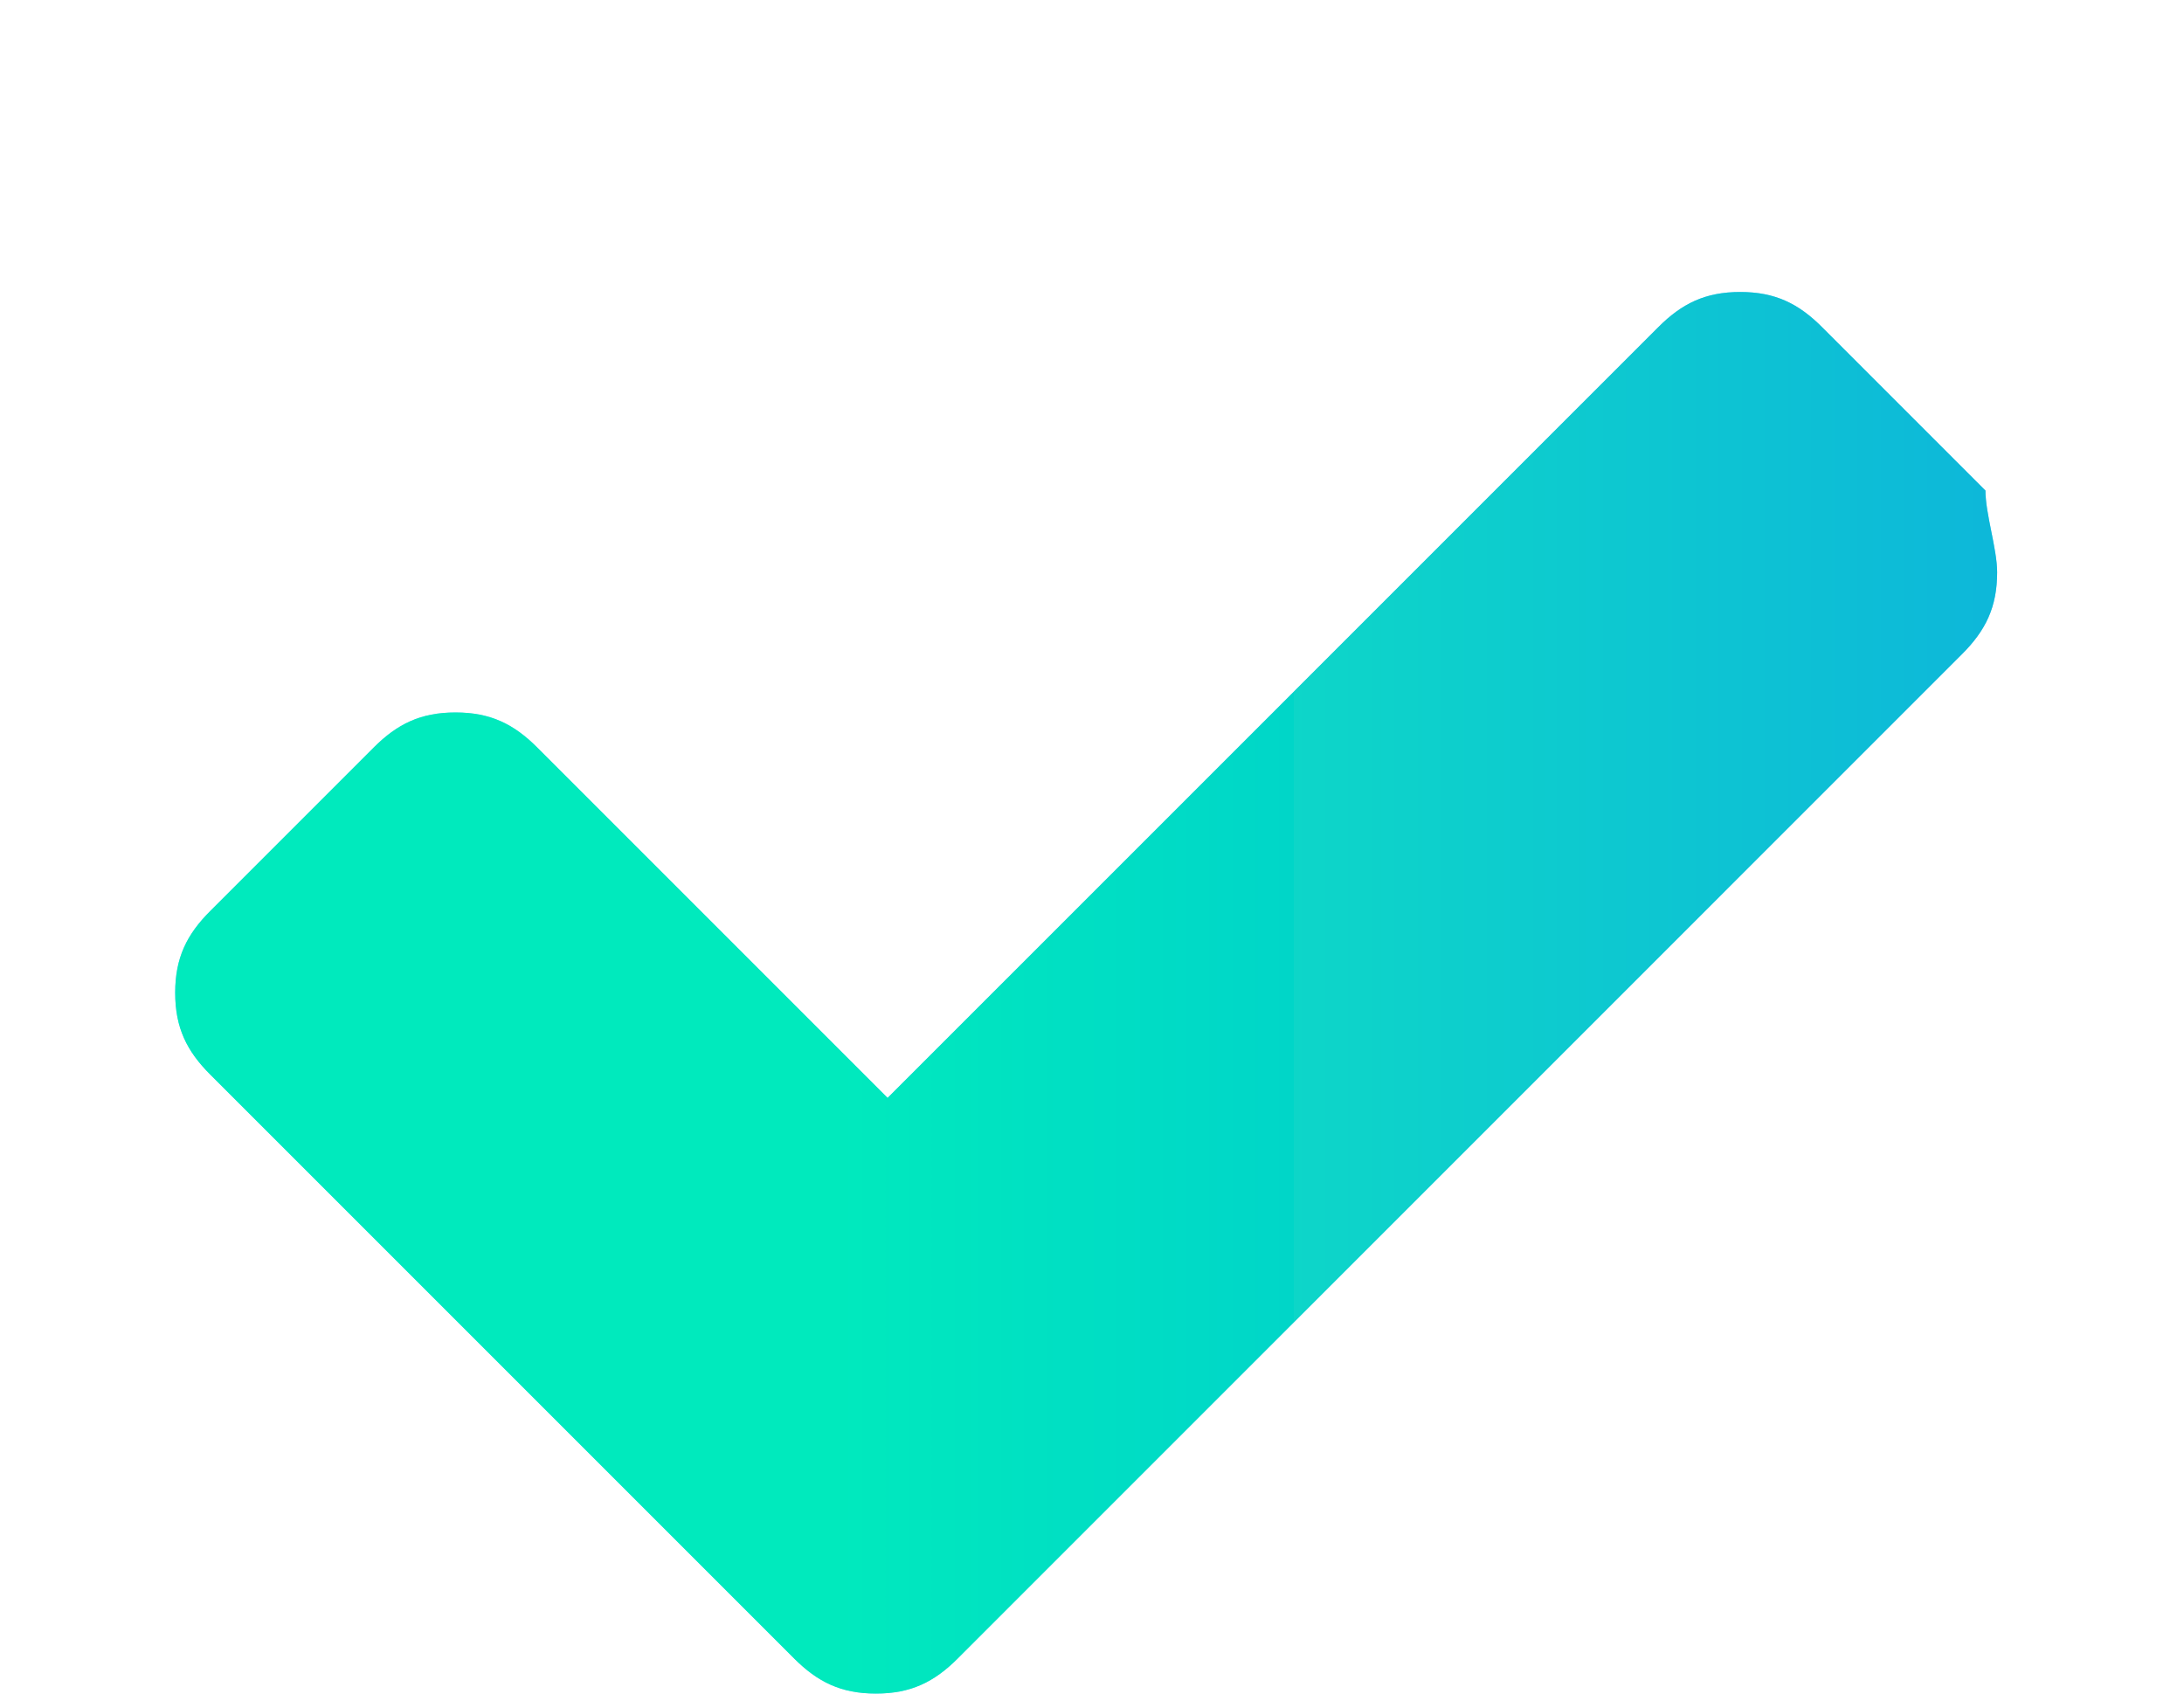
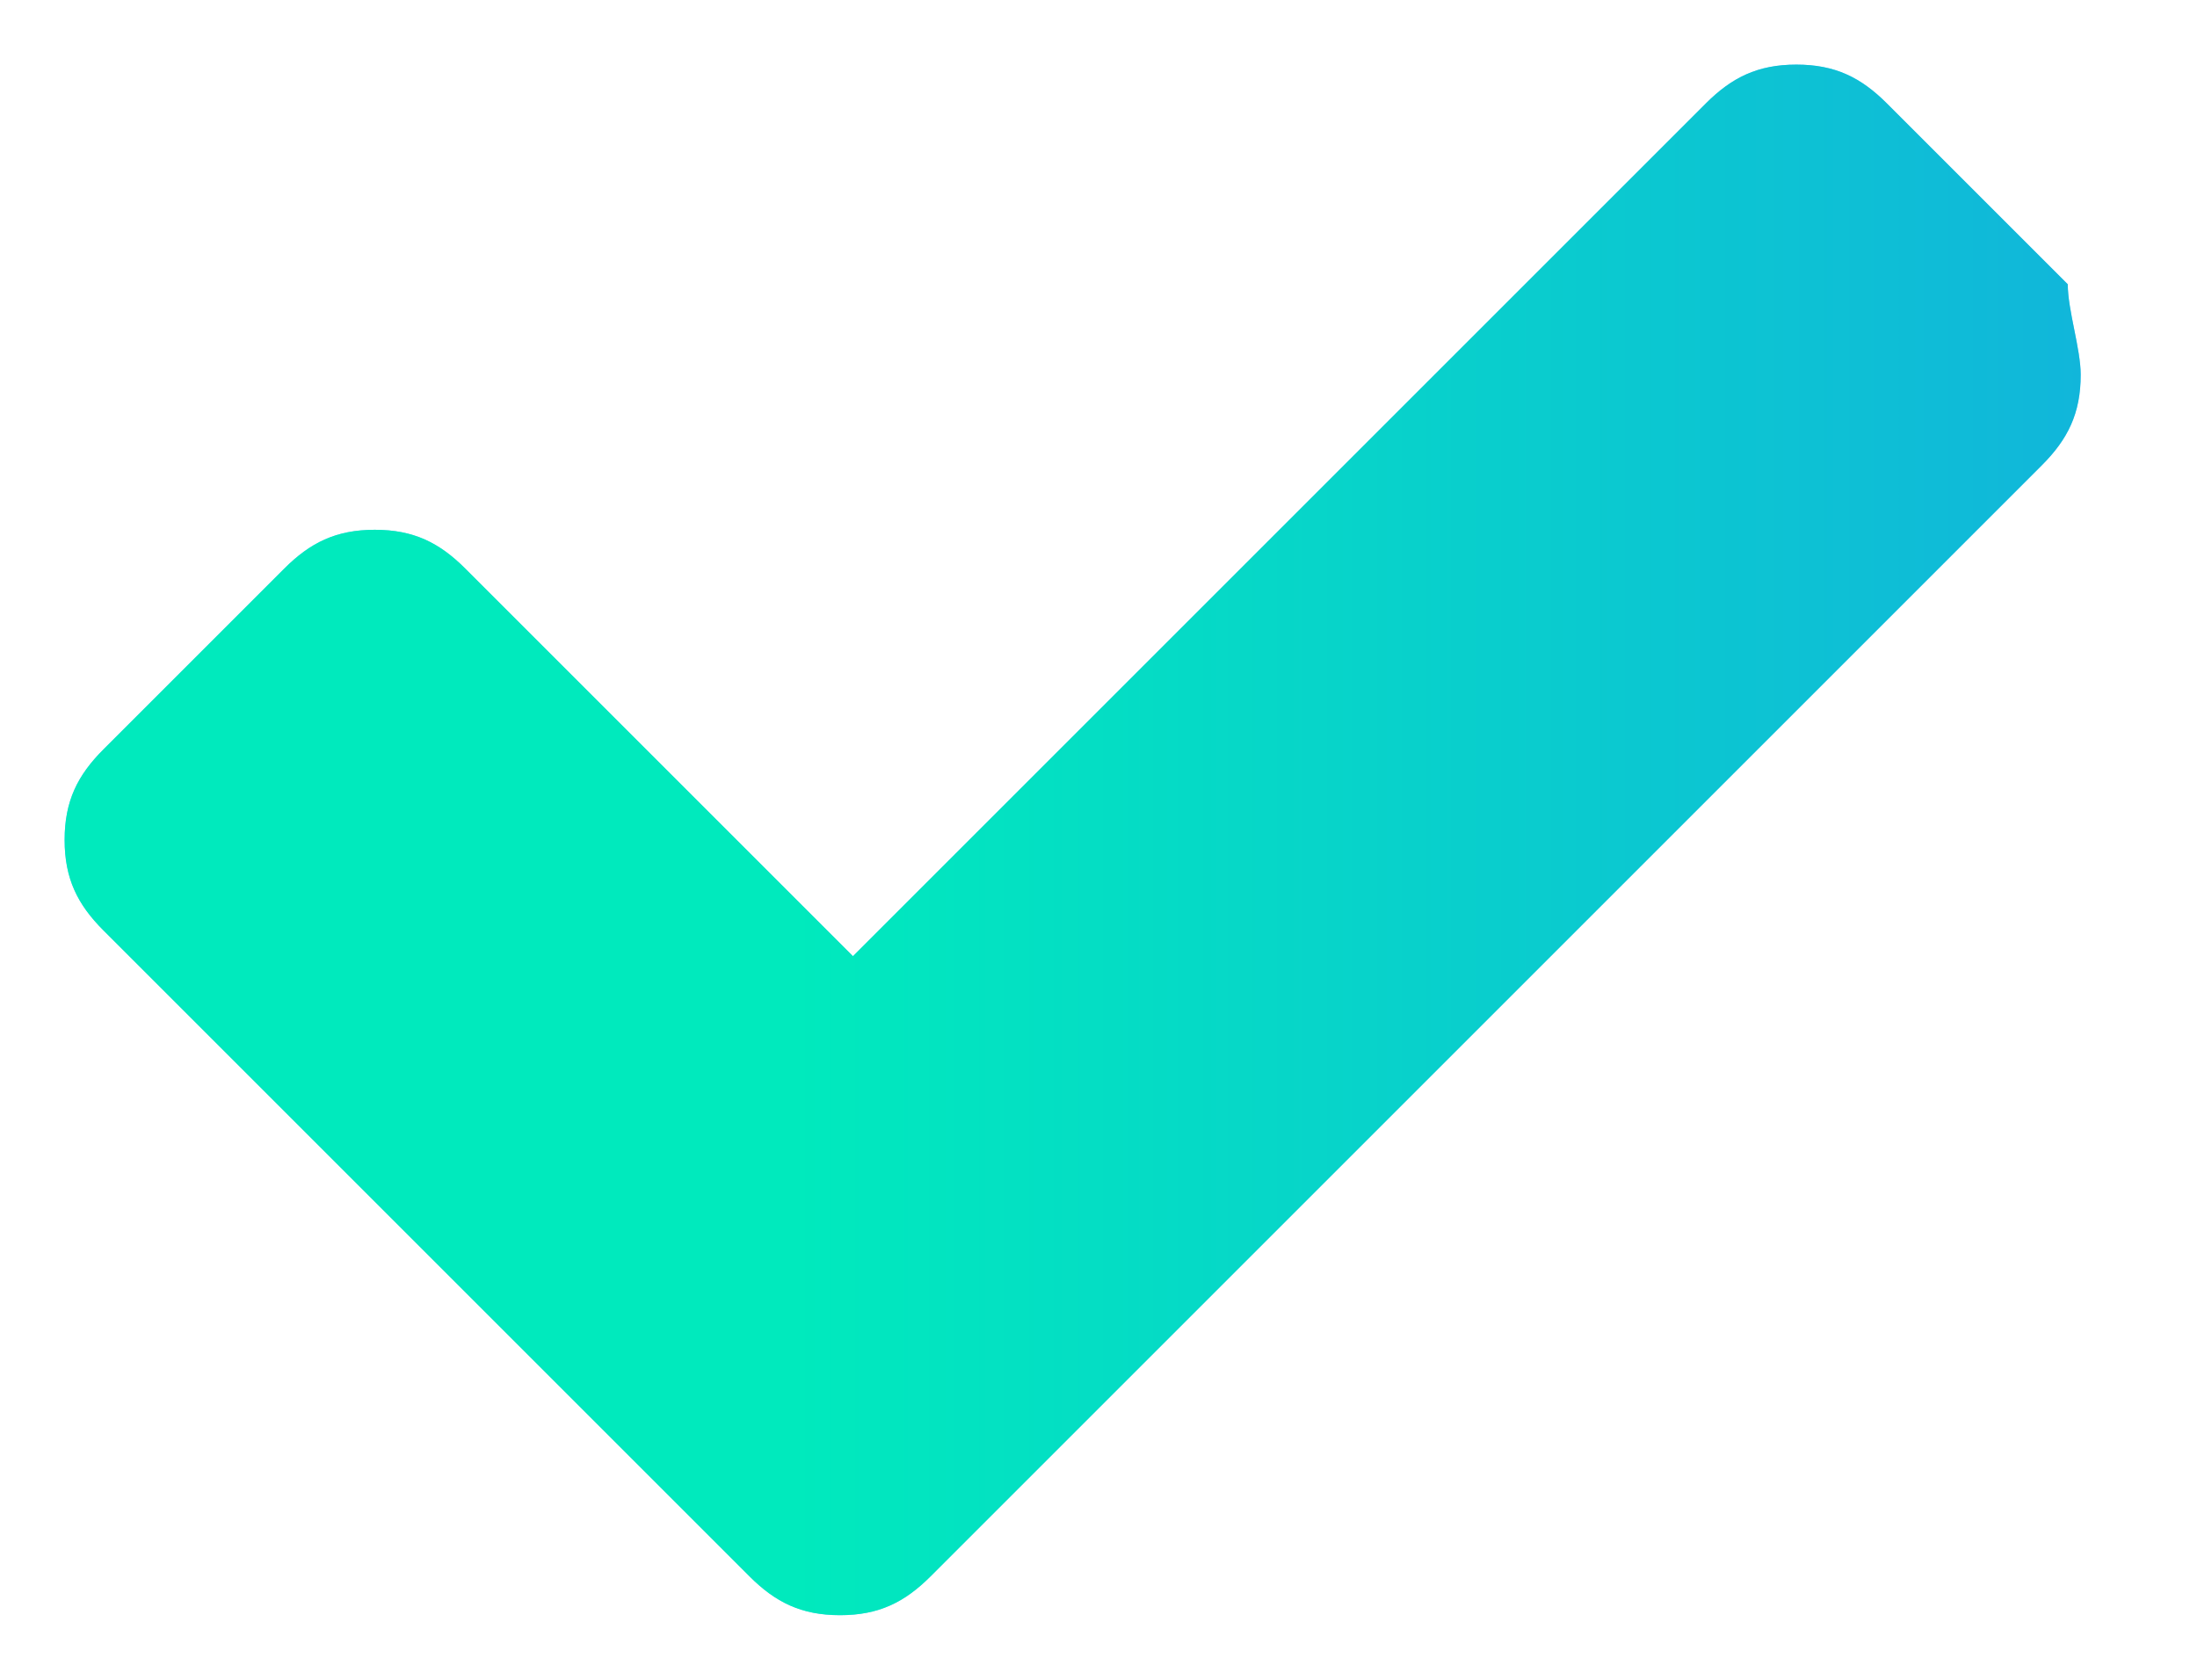
- <svg xmlns="http://www.w3.org/2000/svg" version="1.1" id="Layer_1" x="0px" y="0px" viewBox="0 0 18.7 14.5" style="enable-background:new 0 0 18.7 14.5;" xml:space="preserve">
-   <style type="text/css">
- 	.st0{filter:url(#filter-1);}
- 	.st1{fill:#72D3FF;}
- 	.st2{fill:url(#SVGID_1_);}
- </style>
-   <filter filterUnits="objectBoundingBox" height="135.1%" id="filter-1" width="118.2%" x="-9.1%" y="-13.0%">
-     <feOffset dx="0" dy="17" in="SourceAlpha" result="shadowOffsetOuter1" />
-     <feGaussianBlur in="shadowOffsetOuter1" result="shadowBlurOuter1" stdDeviation="19" />
-     <feColorMatrix in="shadowBlurOuter1" result="shadowMatrixOuter1" type="matrix" values="0 0 0 0 0   0 0 0 0 0   0 0 0 0 0  0 0 0 0.115 0">
- 		</feColorMatrix>
-     <feMerge>
-       <feMergeNode in="shadowMatrixOuter1" />
-       <feMergeNode in="SourceGraphic" />
-     </feMerge>
-   </filter>
-   <g id="Tablet">
-     <g id="Goodfair-Tablet" transform="translate(-443, -4215)">
-       <g id="Group-34" transform="translate(26, 3952)" class="st0">
-         <g id="Slider_1_" transform="translate(27, 121)">
-           <g id="List-of-Benefits_1_" transform="translate(2, 139)">
-             <g id="Group-5_1_">
-               <g id="Group-56_1_">
-                 <g id="_xF00C__1_">
-                   <g>
-                     <path class="st1" d="M405.1,7.9c0,0.3-0.1,0.5-0.3,0.7l-8.6,8.6c-0.2,0.2-0.4,0.3-0.7,0.3s-0.5-0.1-0.7-0.3l-5-5           c-0.2-0.2-0.3-0.4-0.3-0.7s0.1-0.5,0.3-0.7l1.4-1.4c0.2-0.2,0.4-0.3,0.7-0.3c0.3,0,0.5,0.1,0.7,0.3l3,3l6.6-6.6           c0.2-0.2,0.4-0.3,0.7-0.3c0.3,0,0.5,0.1,0.7,0.3l1.4,1.4C405,7.4,405.1,7.7,405.1,7.9z" />
-                   </g>
-                   <g>
-                     <linearGradient id="SVGID_1_" gradientUnits="userSpaceOnUse" x1="110.424" y1="395.417" x2="109.647" y2="395.417" gradientTransform="matrix(15.5692 0 0 -11.933 -1312.009 4730.088)">
-                       <stop offset="0" style="stop-color:#14ACE0" />
-                       <stop offset="1" style="stop-color:#00EABD" />
-                     </linearGradient>
-                     <path class="st2" d="M405.1,7.9c0,0.3-0.1,0.5-0.3,0.7l-8.6,8.6c-0.2,0.2-0.4,0.3-0.7,0.3s-0.5-0.1-0.7-0.3l-5-5           c-0.2-0.2-0.3-0.4-0.3-0.7s0.1-0.5,0.3-0.7l1.4-1.4c0.2-0.2,0.4-0.3,0.7-0.3c0.3,0,0.5,0.1,0.7,0.3l3,3l6.6-6.6           c0.2-0.2,0.4-0.3,0.7-0.3c0.3,0,0.5,0.1,0.7,0.3l1.4,1.4C405,7.4,405.1,7.7,405.1,7.9z" />
-                   </g>
-                 </g>
-               </g>
-             </g>
-           </g>
-         </g>
-       </g>
+ <svg xmlns="http://www.w3.org/2000/svg" width="17px" height="13px" viewBox="0 0 17 13" version="1.1">
+   <defs>
+     <linearGradient x1="113.491%" y1="50.615%" x2="35.895%" y2="50.615%" id="linearGradient-1">
+       <stop stop-color="#14ACE0" offset="0%" />
+       <stop stop-color="#00EABD" offset="100%" />
+     </linearGradient>
+   </defs>
+   <g id="Page-1" stroke="none" stroke-width="1" fill="none" fill-rule="evenodd">
+     <g id="icon_poc_checkmark" fill-rule="nonzero">
+       <path d="M16.1,2.9 C16.1,3.2 16,3.4 15.8,3.6 L7.2,12.2 C7,12.4 6.8,12.5 6.5,12.5 C6.2,12.5 6,12.4 5.8,12.2 L0.8,7.2 C0.6,7 0.5,6.8 0.5,6.5 C0.5,6.2 0.6,6 0.8,5.8 L2.2,4.4 C2.4,4.2 2.6,4.1 2.9,4.1 C3.2,4.1 3.4,4.2 3.6,4.4 L6.6,7.4 L13.2,0.8 C13.4,0.6 13.6,0.5 13.9,0.5 C14.2,0.5 14.4,0.6 14.6,0.8 L16,2.2 C16,2.4 16.1,2.7 16.1,2.9 Z" id="Shape" fill="#72D3FF" />
+       <path d="M16.1,2.9 C16.1,3.2 16,3.4 15.8,3.6 L7.2,12.2 C7,12.4 6.8,12.5 6.5,12.5 C6.2,12.5 6,12.4 5.8,12.2 L0.8,7.2 C0.6,7 0.5,6.8 0.5,6.5 C0.5,6.2 0.6,6 0.8,5.8 L2.2,4.4 C2.4,4.2 2.6,4.1 2.9,4.1 C3.2,4.1 3.4,4.2 3.6,4.4 L6.6,7.4 L13.2,0.8 C13.4,0.6 13.6,0.5 13.9,0.5 C14.2,0.5 14.4,0.6 14.6,0.8 L16,2.2 C16,2.4 16.1,2.7 16.1,2.9 Z" id="Shape" fill="url(#linearGradient-1)" />
    </g>
  </g>
</svg>
